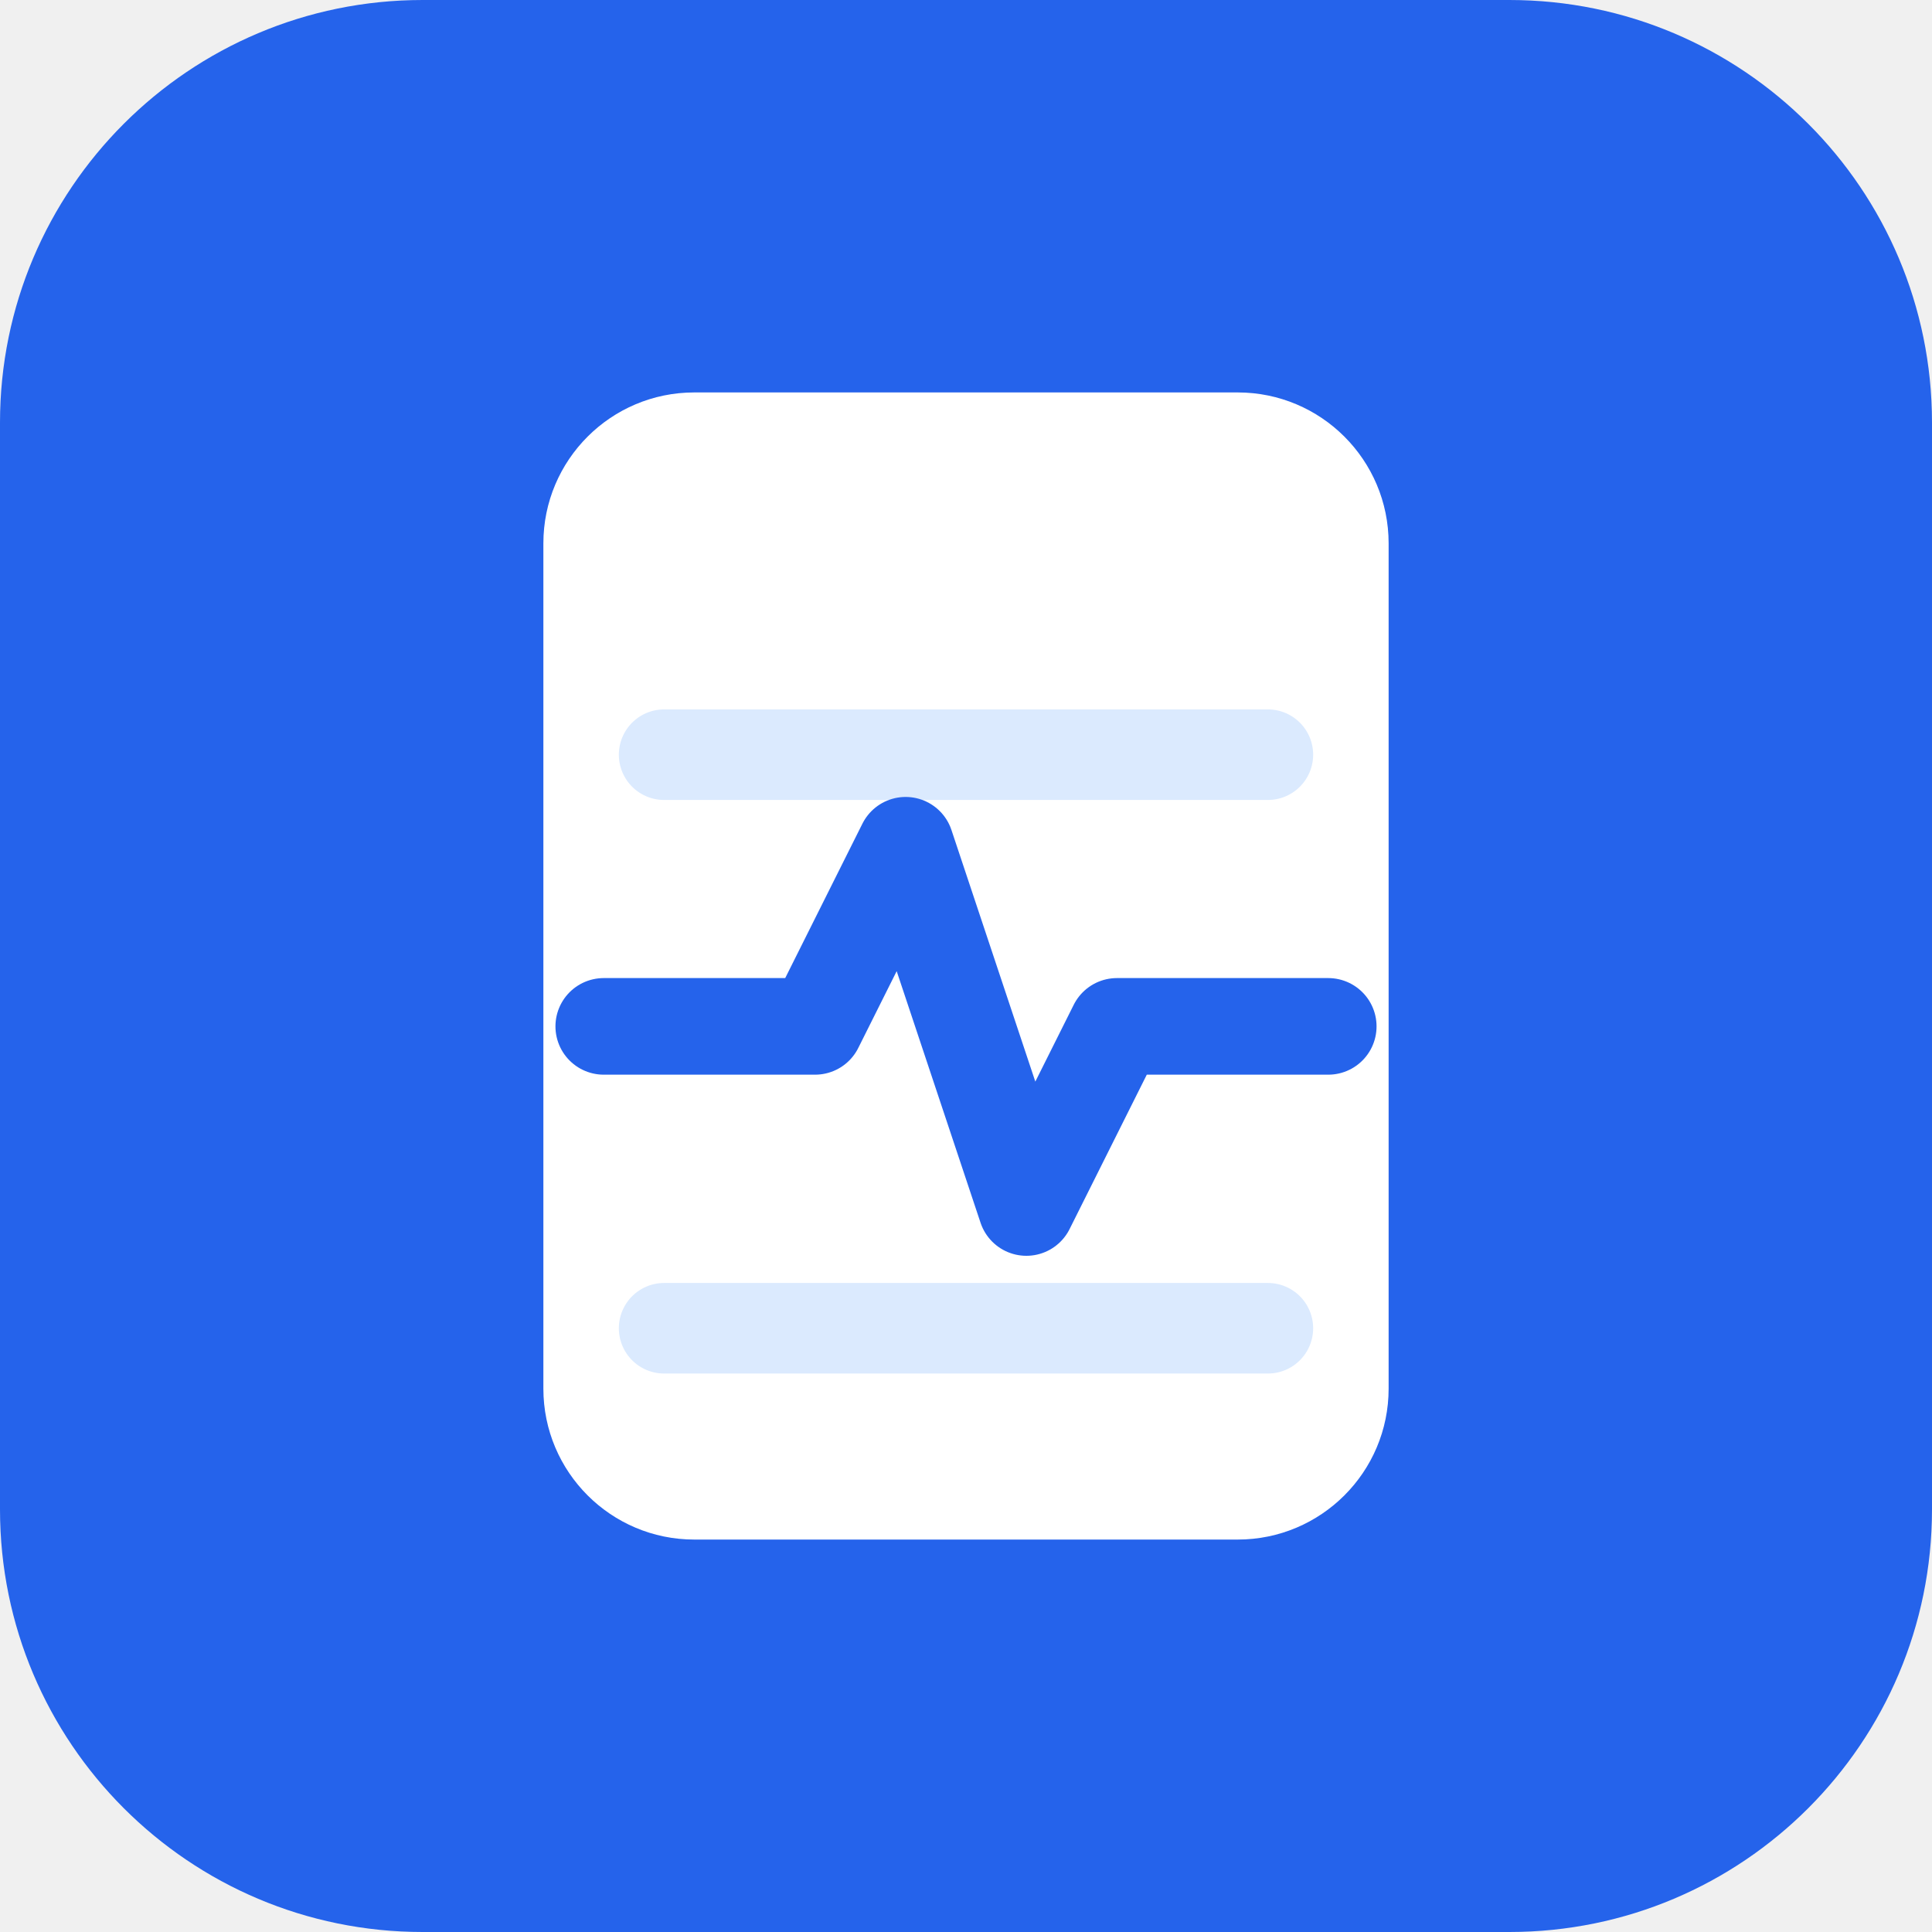
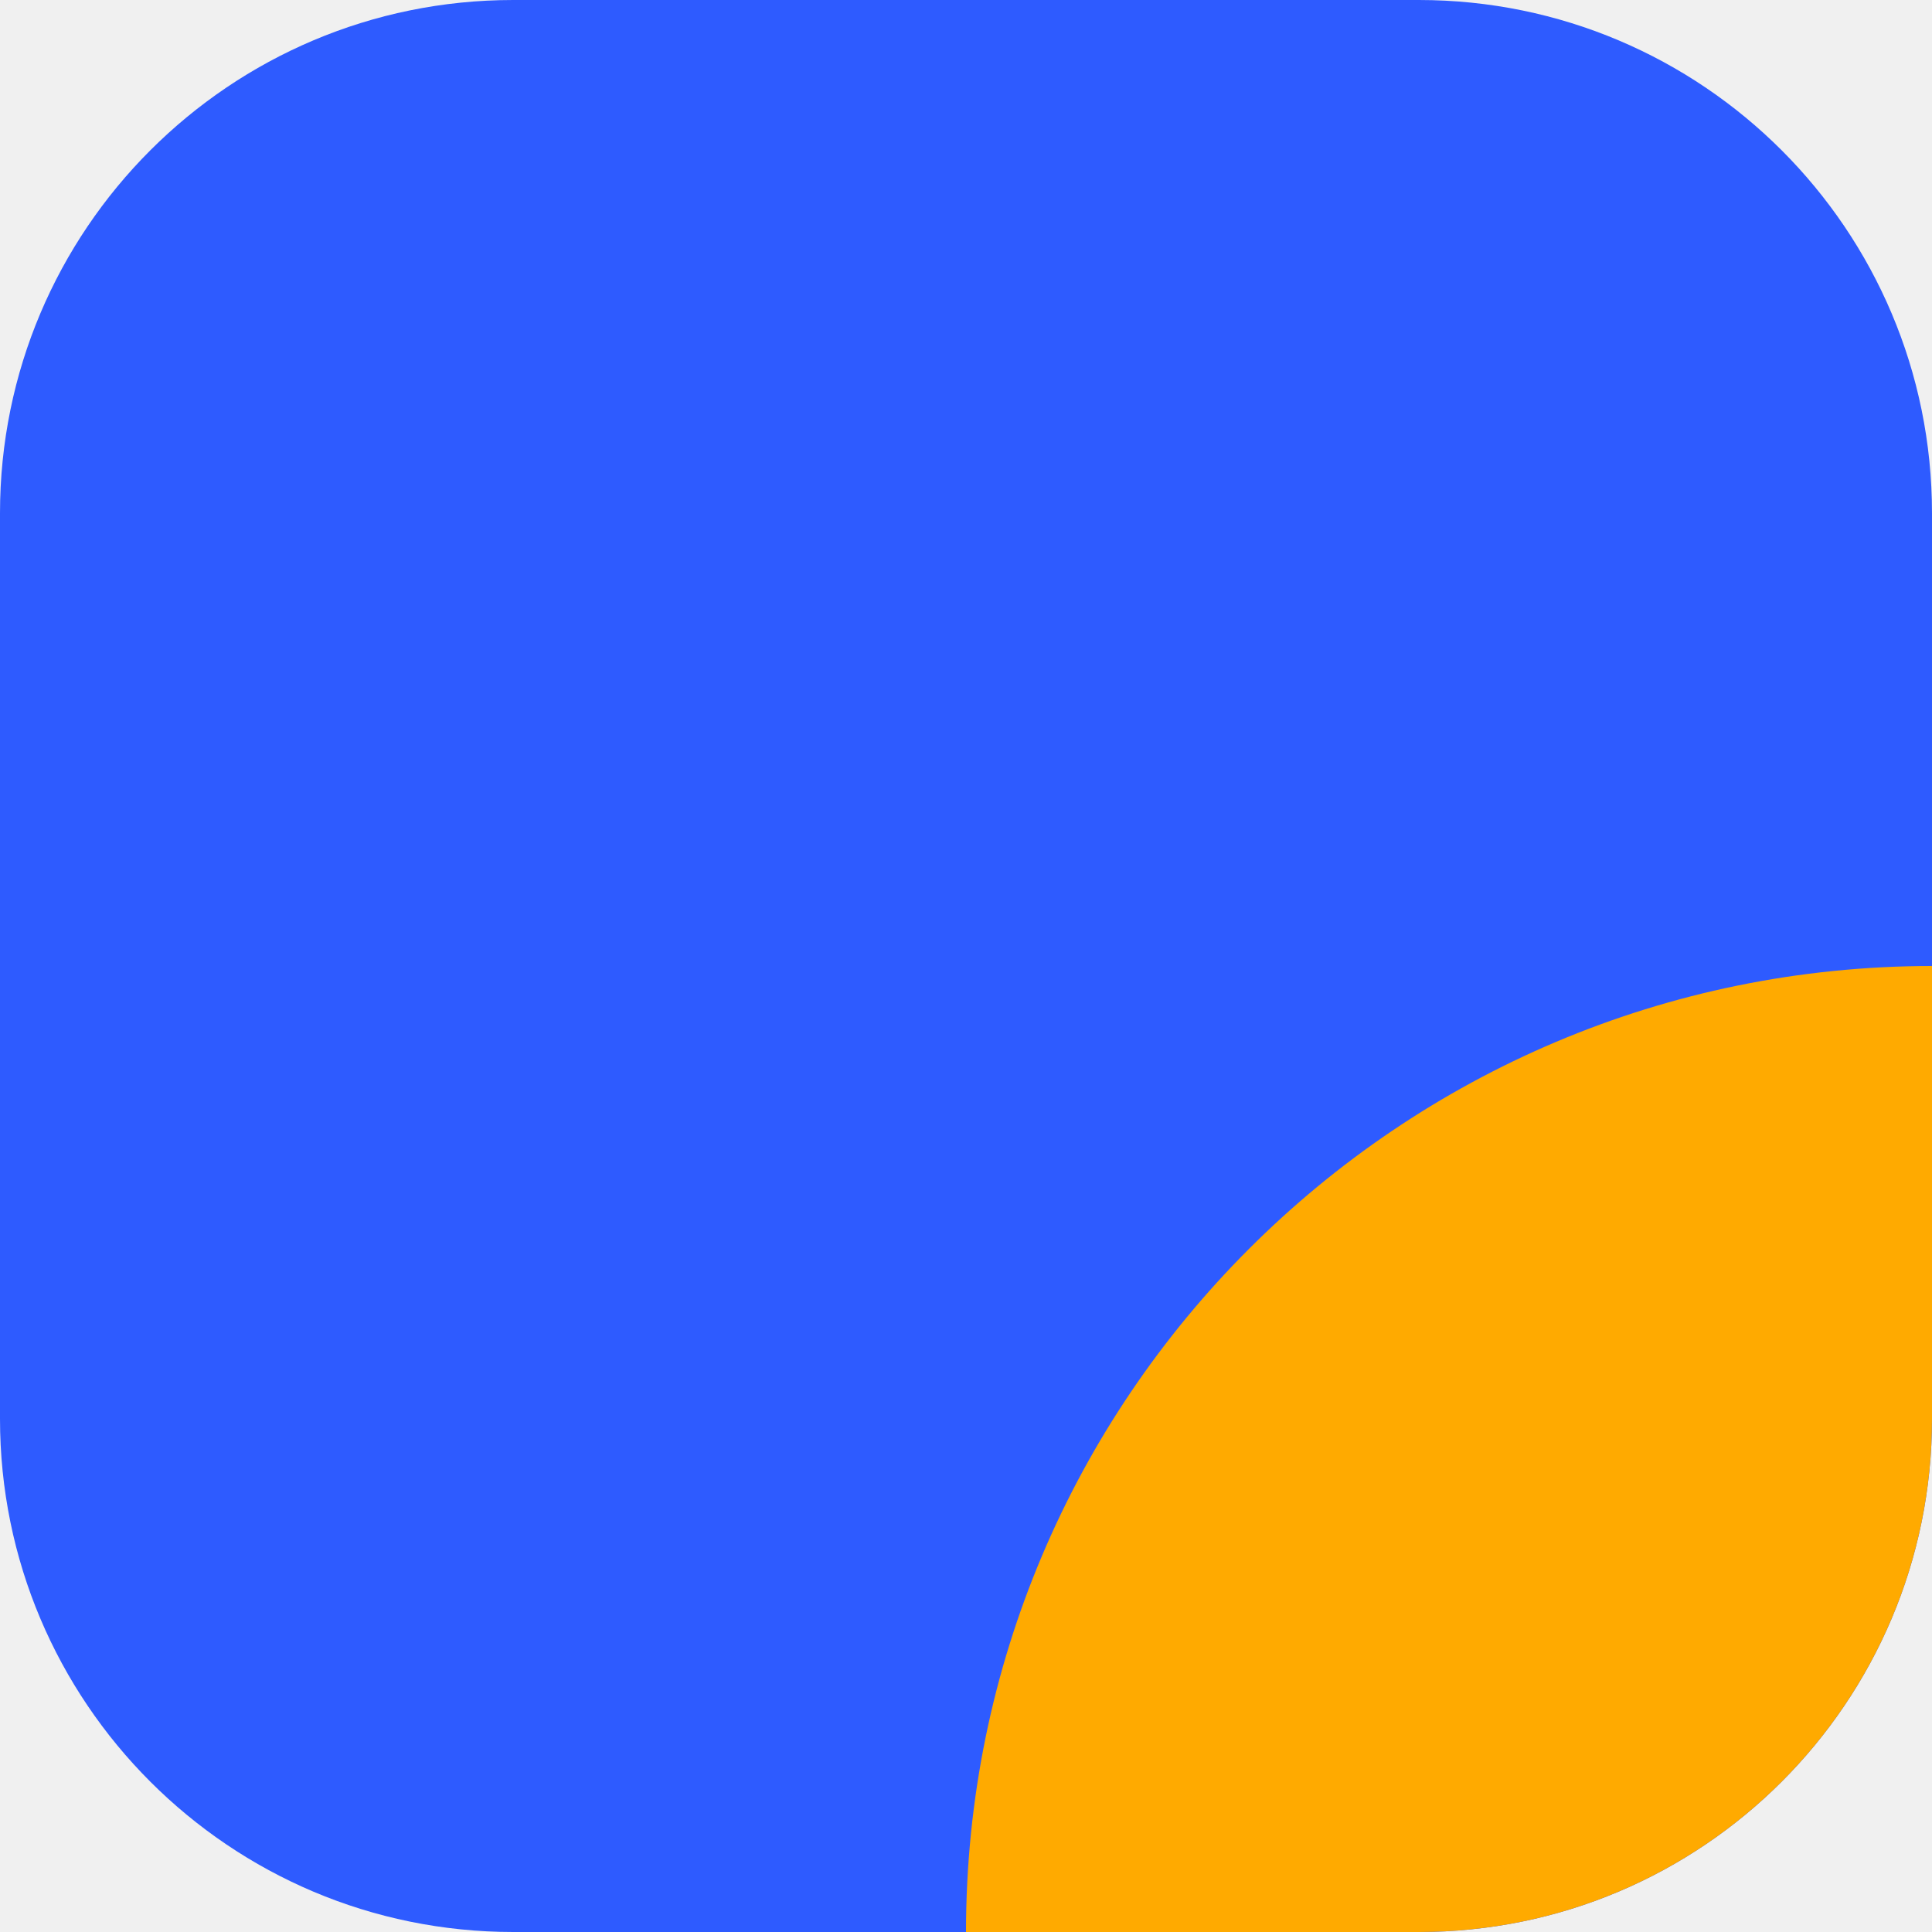
- <svg xmlns="http://www.w3.org/2000/svg" viewBox="0 0 64 64">
-   <rect width="64" height="64" rx="14" fill="#2563EB" />
-   <rect x="18" y="13" width="28" height="38" rx="5" fill="#FFFFFF" />
-   <path d="M22 25h20M22 44h20" stroke="#DBEAFE" stroke-width="3" stroke-linecap="round" />
-   <path d="M20 34h7l3-6 4 12 3-6h7" fill="none" stroke="#2563EB" stroke-width="3.2" stroke-linecap="round" stroke-linejoin="round" />
+ <svg xmlns="http://www.w3.org/2000/svg" viewBox="0 0 32 32" width="32" height="32" role="img" aria-label="LivingContext">
+   <defs>
+     <clipPath id="lc-fav">
+       <rect width="32" height="32" rx="8.5" />
+     </clipPath>
+   </defs>
+   <g clip-path="url(#lc-fav)">
+     <rect width="32" height="32" fill="#2e5bff" />
+     <path d="M32 32 H16 A16 16 0 0 1 32 16 Z" fill="#ffaa00" />
+   </g>
</svg>
